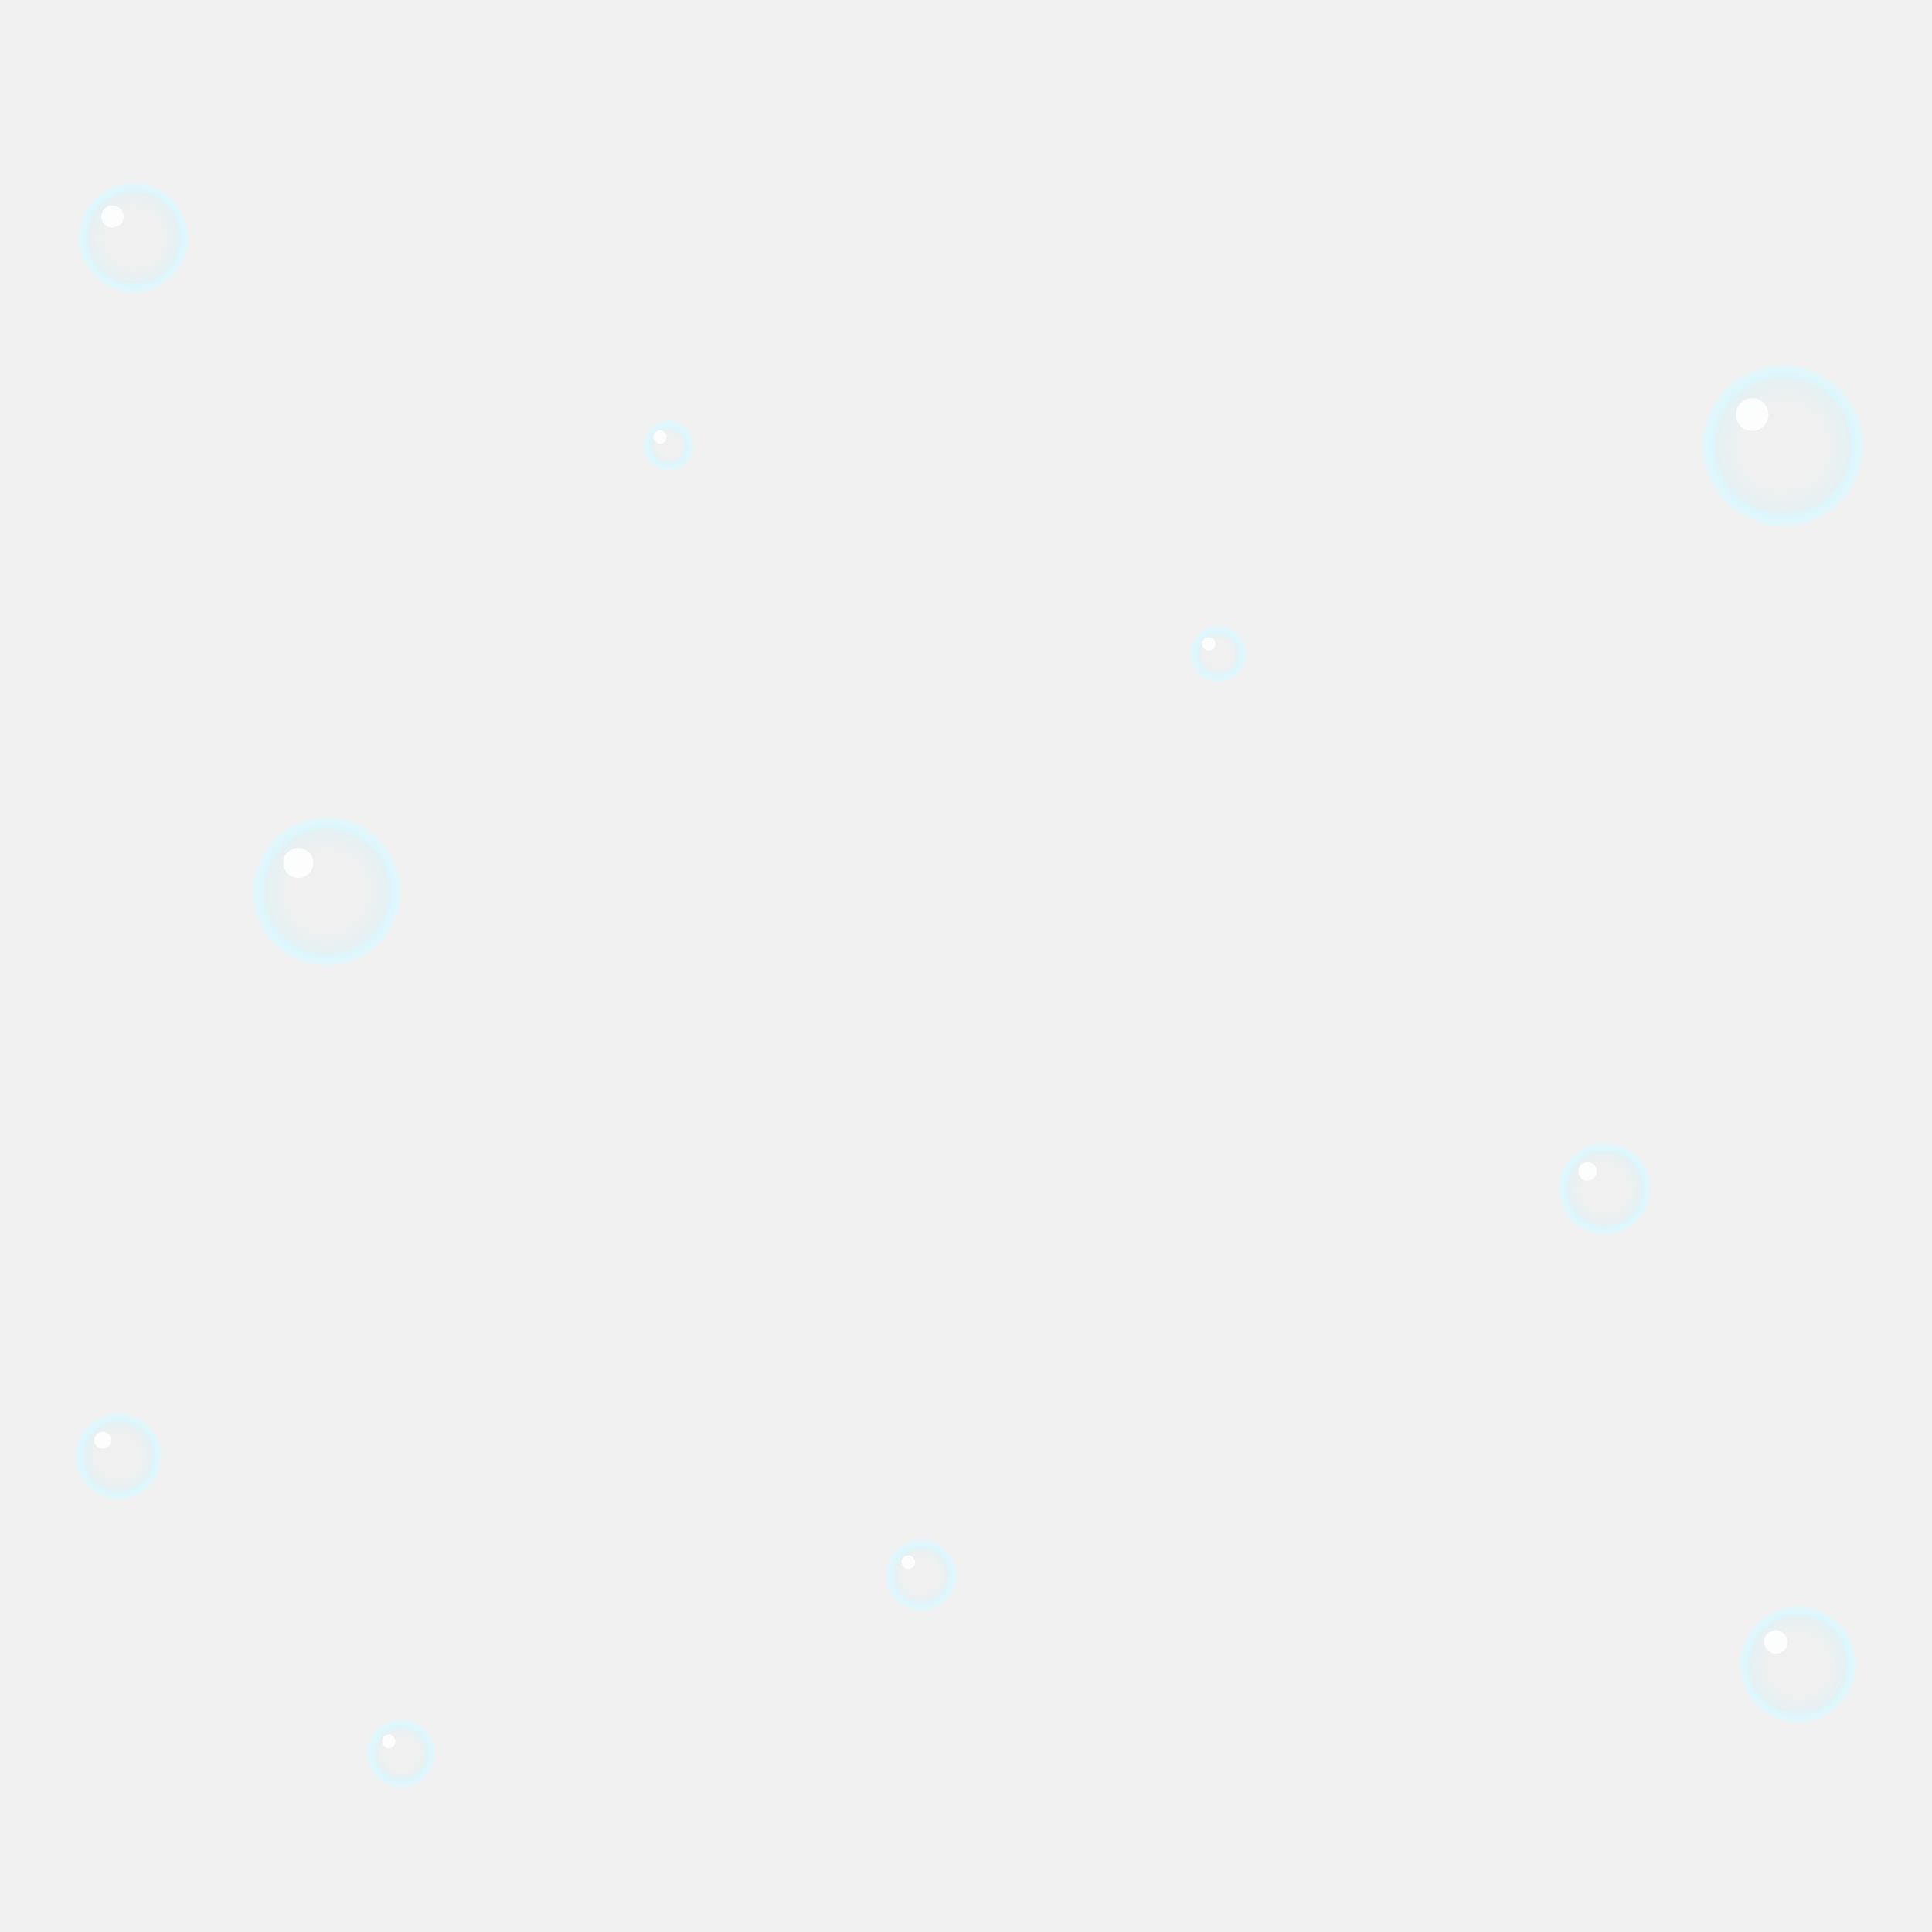
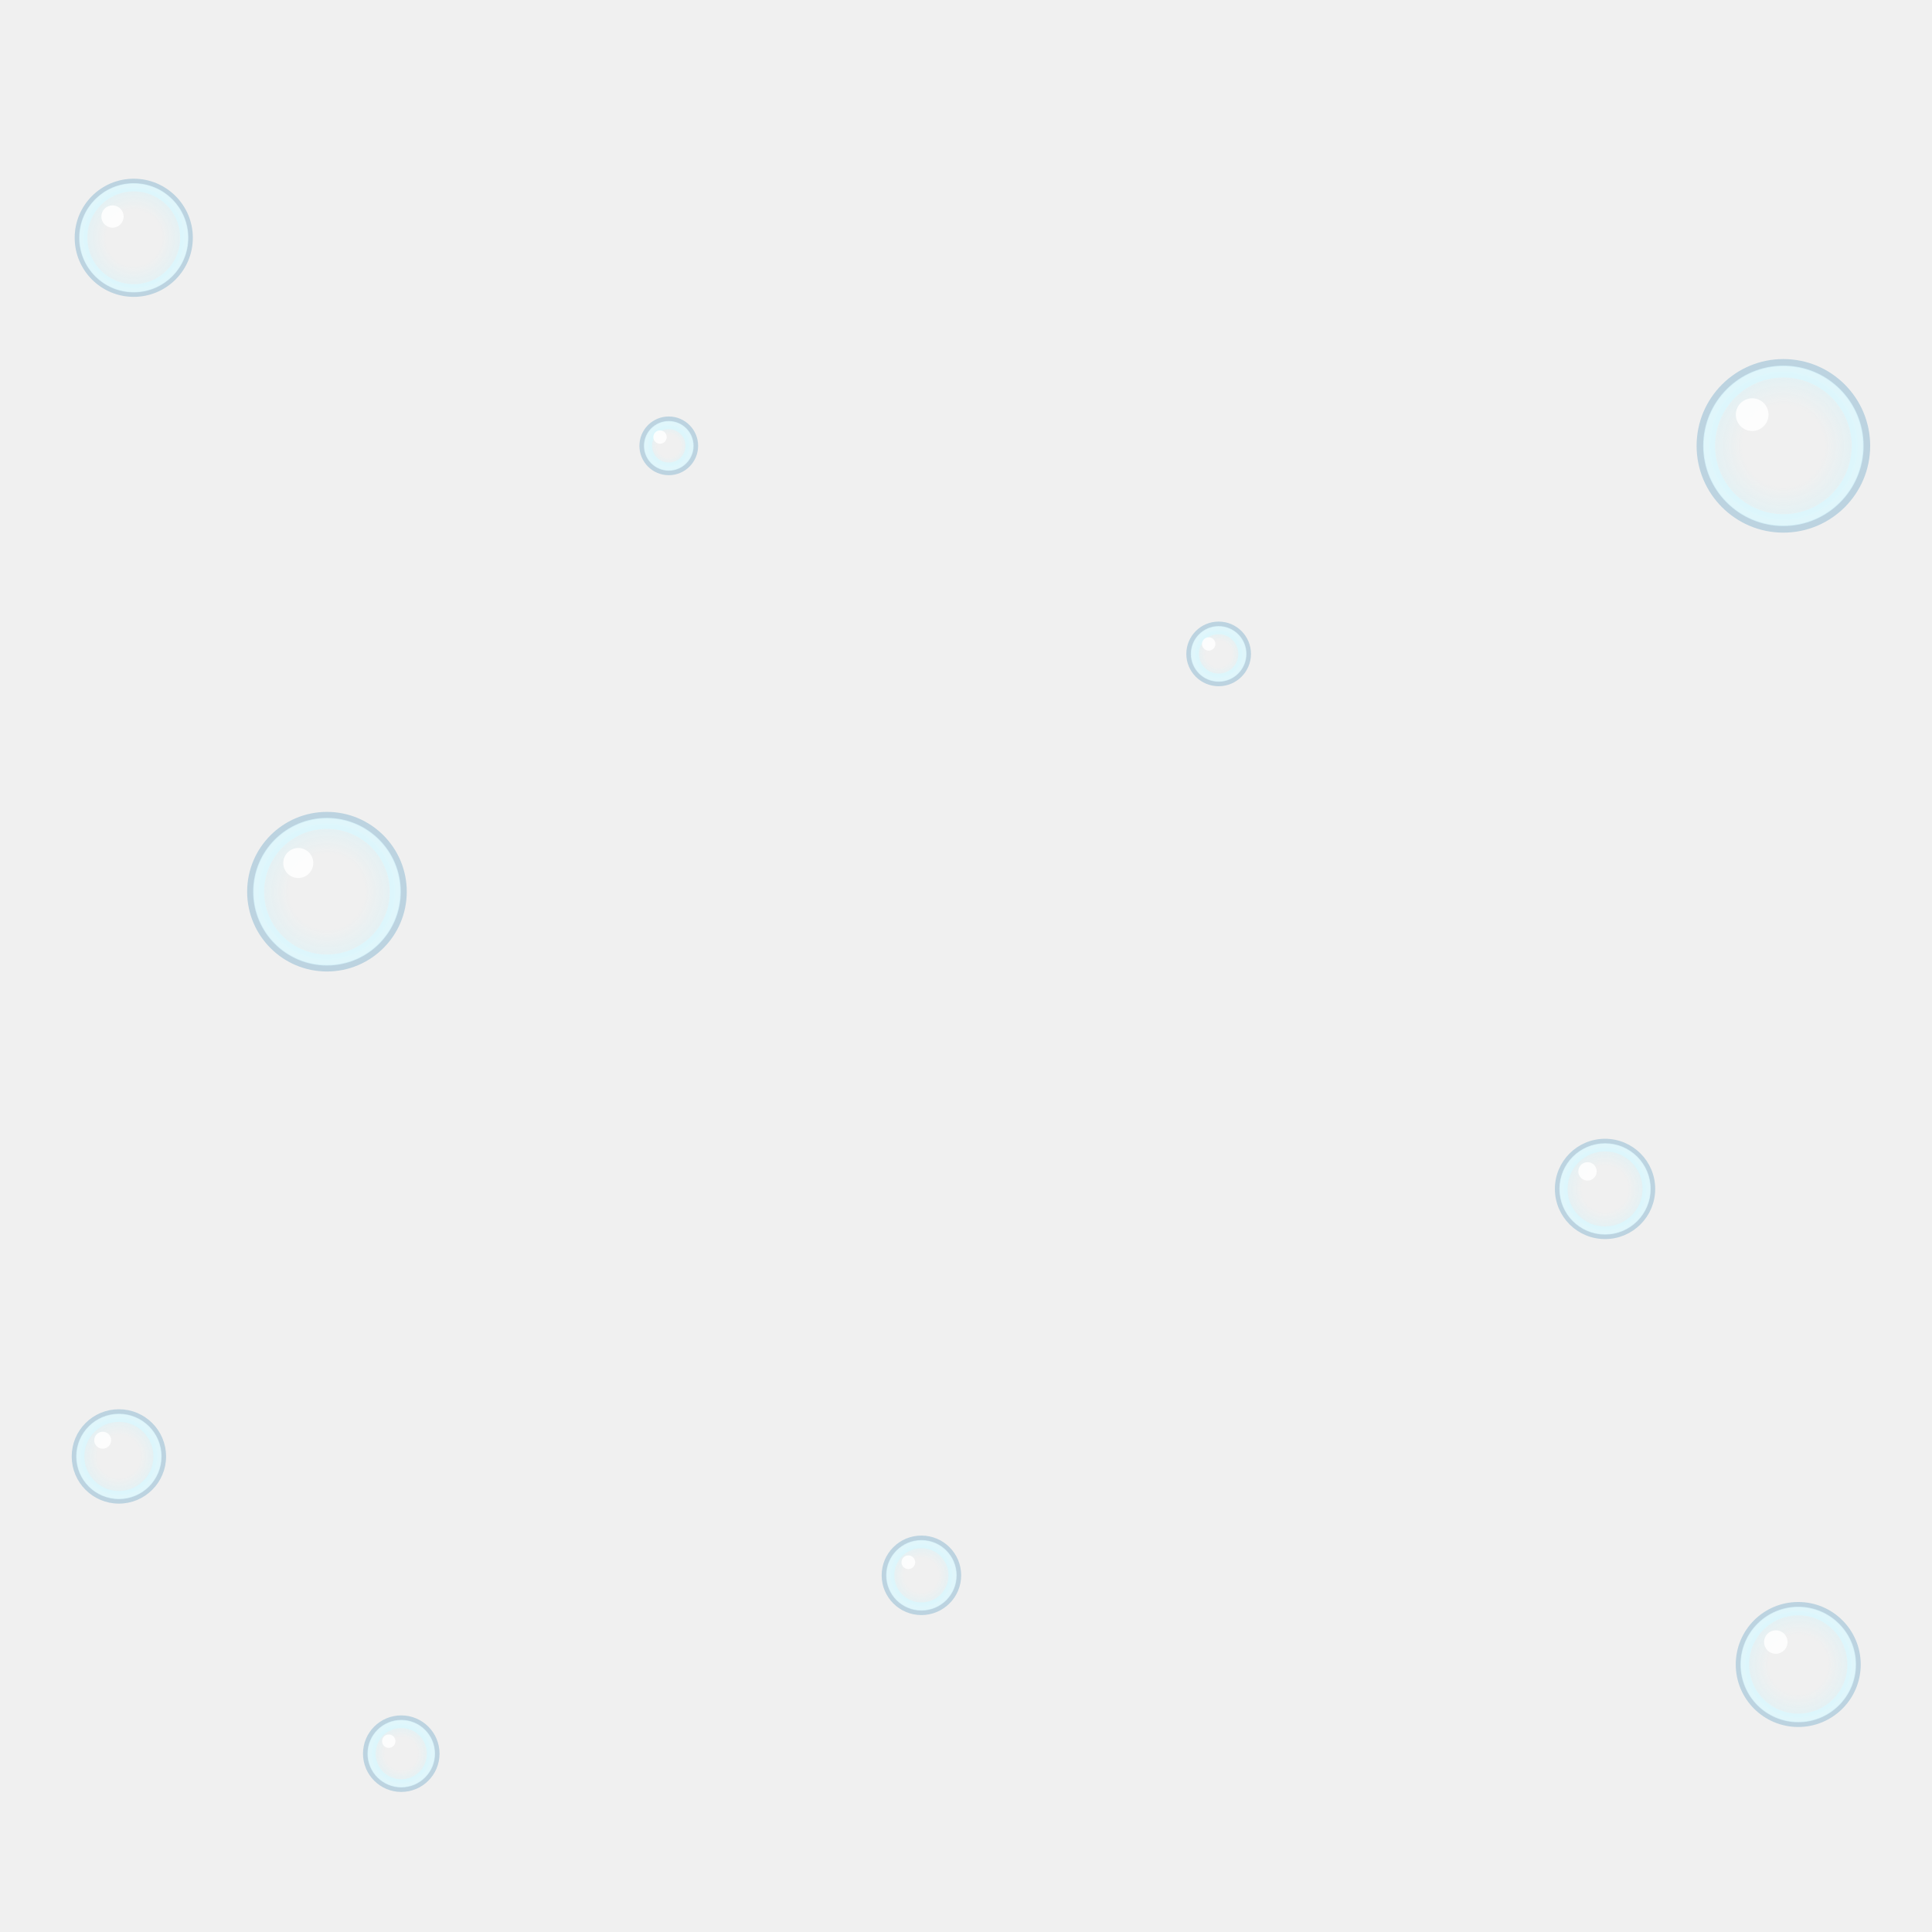
<svg xmlns="http://www.w3.org/2000/svg" viewBox="0 0 130 130">
  <defs>
    <radialGradient id="b" cx="50%" cy="50%" r="50%">
      <stop offset=".55" stop-color="#bff4ff" stop-opacity="0" />
      <stop offset=".9" stop-color="#bff4ff" stop-opacity=".22" />
      <stop offset="1" stop-color="#e6fbff" stop-opacity=".4" />
    </radialGradient>
  </defs>
+   <circle cx="9" cy="16" r="3.81" fill="none" stroke="#6fa8c8" stroke-opacity=".4" stroke-width="0.33" />
  <circle cx="9" cy="16" r="3.4" fill="url(#b)" stroke="#d9f8ff" stroke-opacity=".7" stroke-width="0.55" />
  <circle cx="7.57" cy="14.57" r="0.75" fill="#fff" fill-opacity=".85" />
+   <circle cx="22" cy="60" r="5.15" fill="none" stroke="#6fa8c8" stroke-opacity=".4" stroke-width="0.44" />
  <circle cx="22" cy="60" r="4.6" fill="url(#b)" stroke="#d9f8ff" stroke-opacity=".7" stroke-width="0.74" />
  <circle cx="20.07" cy="58.07" r="1.01" fill="#fff" fill-opacity=".85" />
+   <circle cx="8" cy="98" r="3.01" fill="none" stroke="#6fa8c8" stroke-opacity=".4" stroke-width="0.33" />
  <circle cx="8" cy="98" r="2.6" fill="url(#b)" stroke="#d9f8ff" stroke-opacity=".7" stroke-width="0.55" />
  <circle cx="6.91" cy="96.91" r="0.57" fill="#fff" fill-opacity=".85" />
+   <circle cx="27" cy="118" r="2.41" fill="none" stroke="#6fa8c8" stroke-opacity=".4" stroke-width="0.33" />
  <circle cx="27" cy="118" r="2" fill="url(#b)" stroke="#d9f8ff" stroke-opacity=".7" stroke-width="0.55" />
  <circle cx="26.16" cy="117.16" r="0.45" fill="#fff" fill-opacity=".85" />
+   <circle cx="120" cy="30" r="5.6" fill="none" stroke="#6fa8c8" stroke-opacity=".4" stroke-width="0.48" />
  <circle cx="120" cy="30" r="5" fill="url(#b)" stroke="#d9f8ff" stroke-opacity=".7" stroke-width="0.8" />
  <circle cx="117.9" cy="27.9" r="1.1" fill="#fff" fill-opacity=".85" />
+   <circle cx="108" cy="80" r="3.21" fill="none" stroke="#6fa8c8" stroke-opacity=".4" stroke-width="0.33" />
  <circle cx="108" cy="80" r="2.8" fill="url(#b)" stroke="#d9f8ff" stroke-opacity=".7" stroke-width="0.55" />
  <circle cx="106.82" cy="78.82" r="0.62" fill="#fff" fill-opacity=".85" />
+   <circle cx="121" cy="112" r="4.03" fill="none" stroke="#6fa8c8" stroke-opacity=".4" stroke-width="0.35" />
  <circle cx="121" cy="112" r="3.6" fill="url(#b)" stroke="#d9f8ff" stroke-opacity=".7" stroke-width="0.58" />
  <circle cx="119.49" cy="110.49" r="0.79" fill="#fff" fill-opacity=".85" />
+   <circle cx="62" cy="106" r="2.51" fill="none" stroke="#6fa8c8" stroke-opacity=".4" stroke-width="0.33" />
  <circle cx="62" cy="106" r="2.1" fill="url(#b)" stroke="#d9f8ff" stroke-opacity=".7" stroke-width="0.55" />
  <circle cx="61.12" cy="105.12" r="0.46" fill="#fff" fill-opacity=".85" />
+   <circle cx="82" cy="44" r="2.01" fill="none" stroke="#6fa8c8" stroke-opacity=".4" stroke-width="0.33" />
  <circle cx="82" cy="44" r="1.6" fill="url(#b)" stroke="#d9f8ff" stroke-opacity=".7" stroke-width="0.55" />
  <circle cx="81.33" cy="43.33" r="0.45" fill="#fff" fill-opacity=".85" />
+   <circle cx="45" cy="30" r="1.81" fill="none" stroke="#6fa8c8" stroke-opacity=".4" stroke-width="0.33" />
  <circle cx="45" cy="30" r="1.4" fill="url(#b)" stroke="#d9f8ff" stroke-opacity=".7" stroke-width="0.55" />
  <circle cx="44.41" cy="29.41" r="0.45" fill="#fff" fill-opacity=".85" />
</svg>
